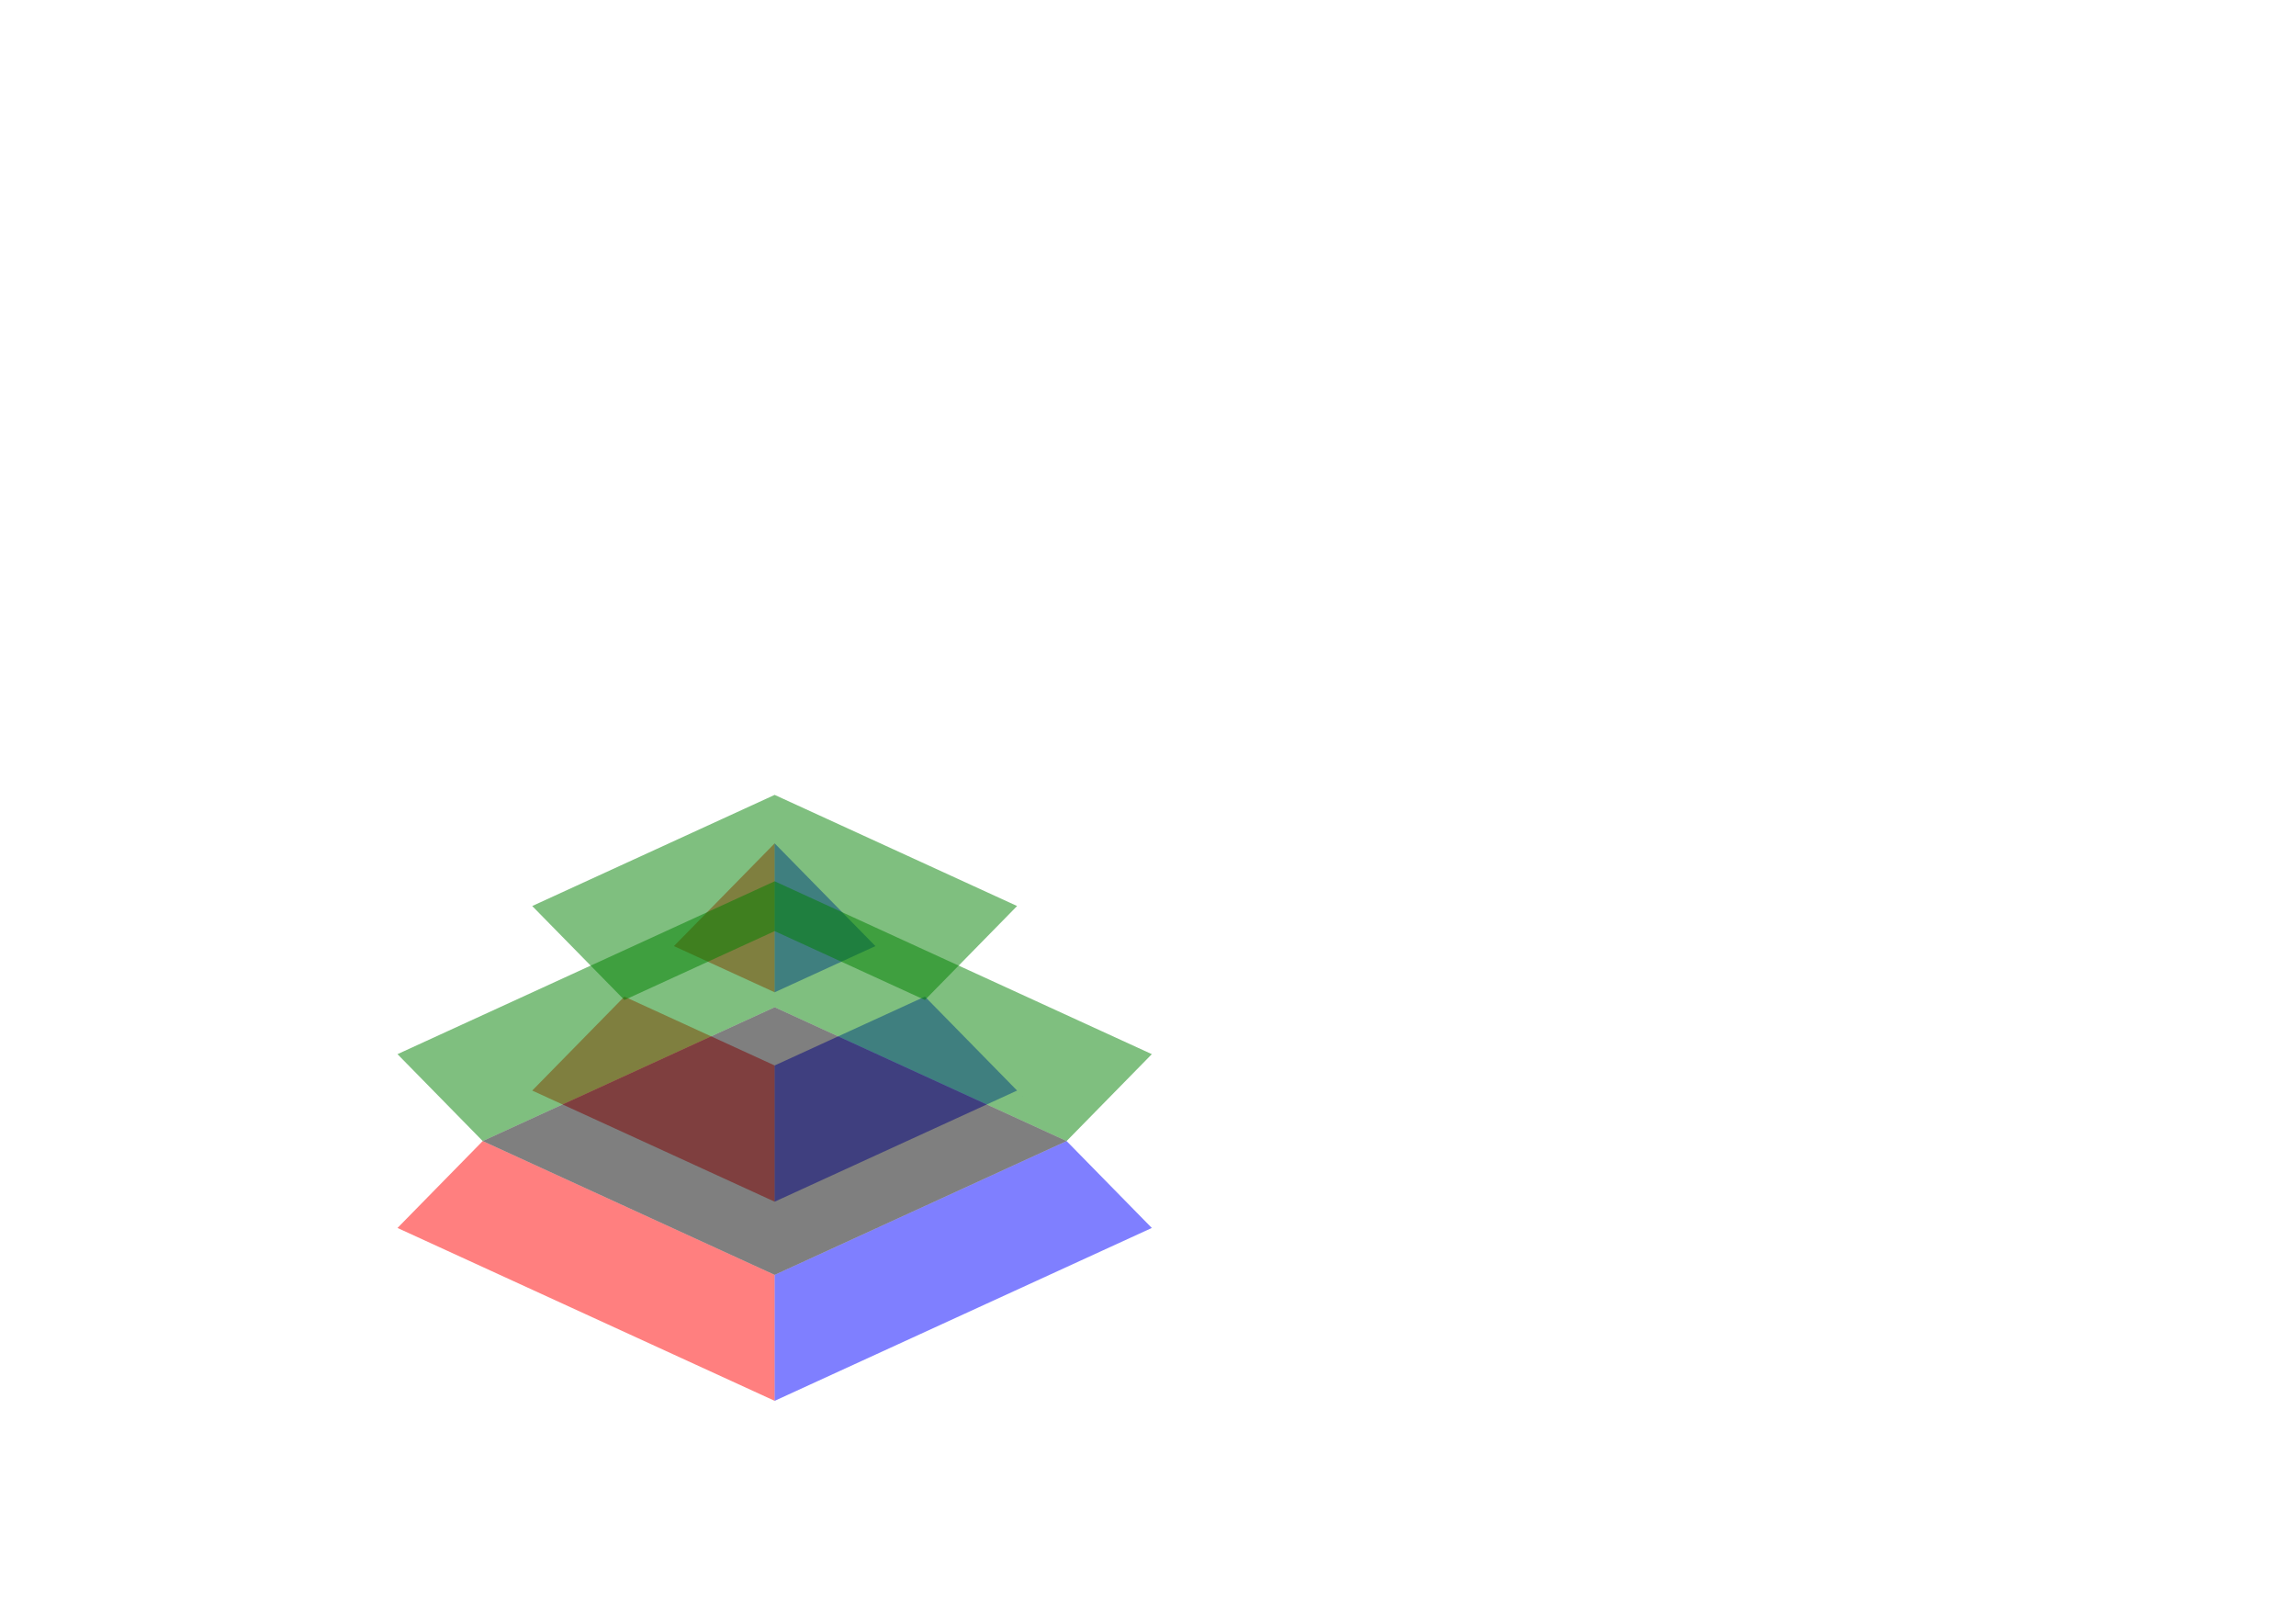
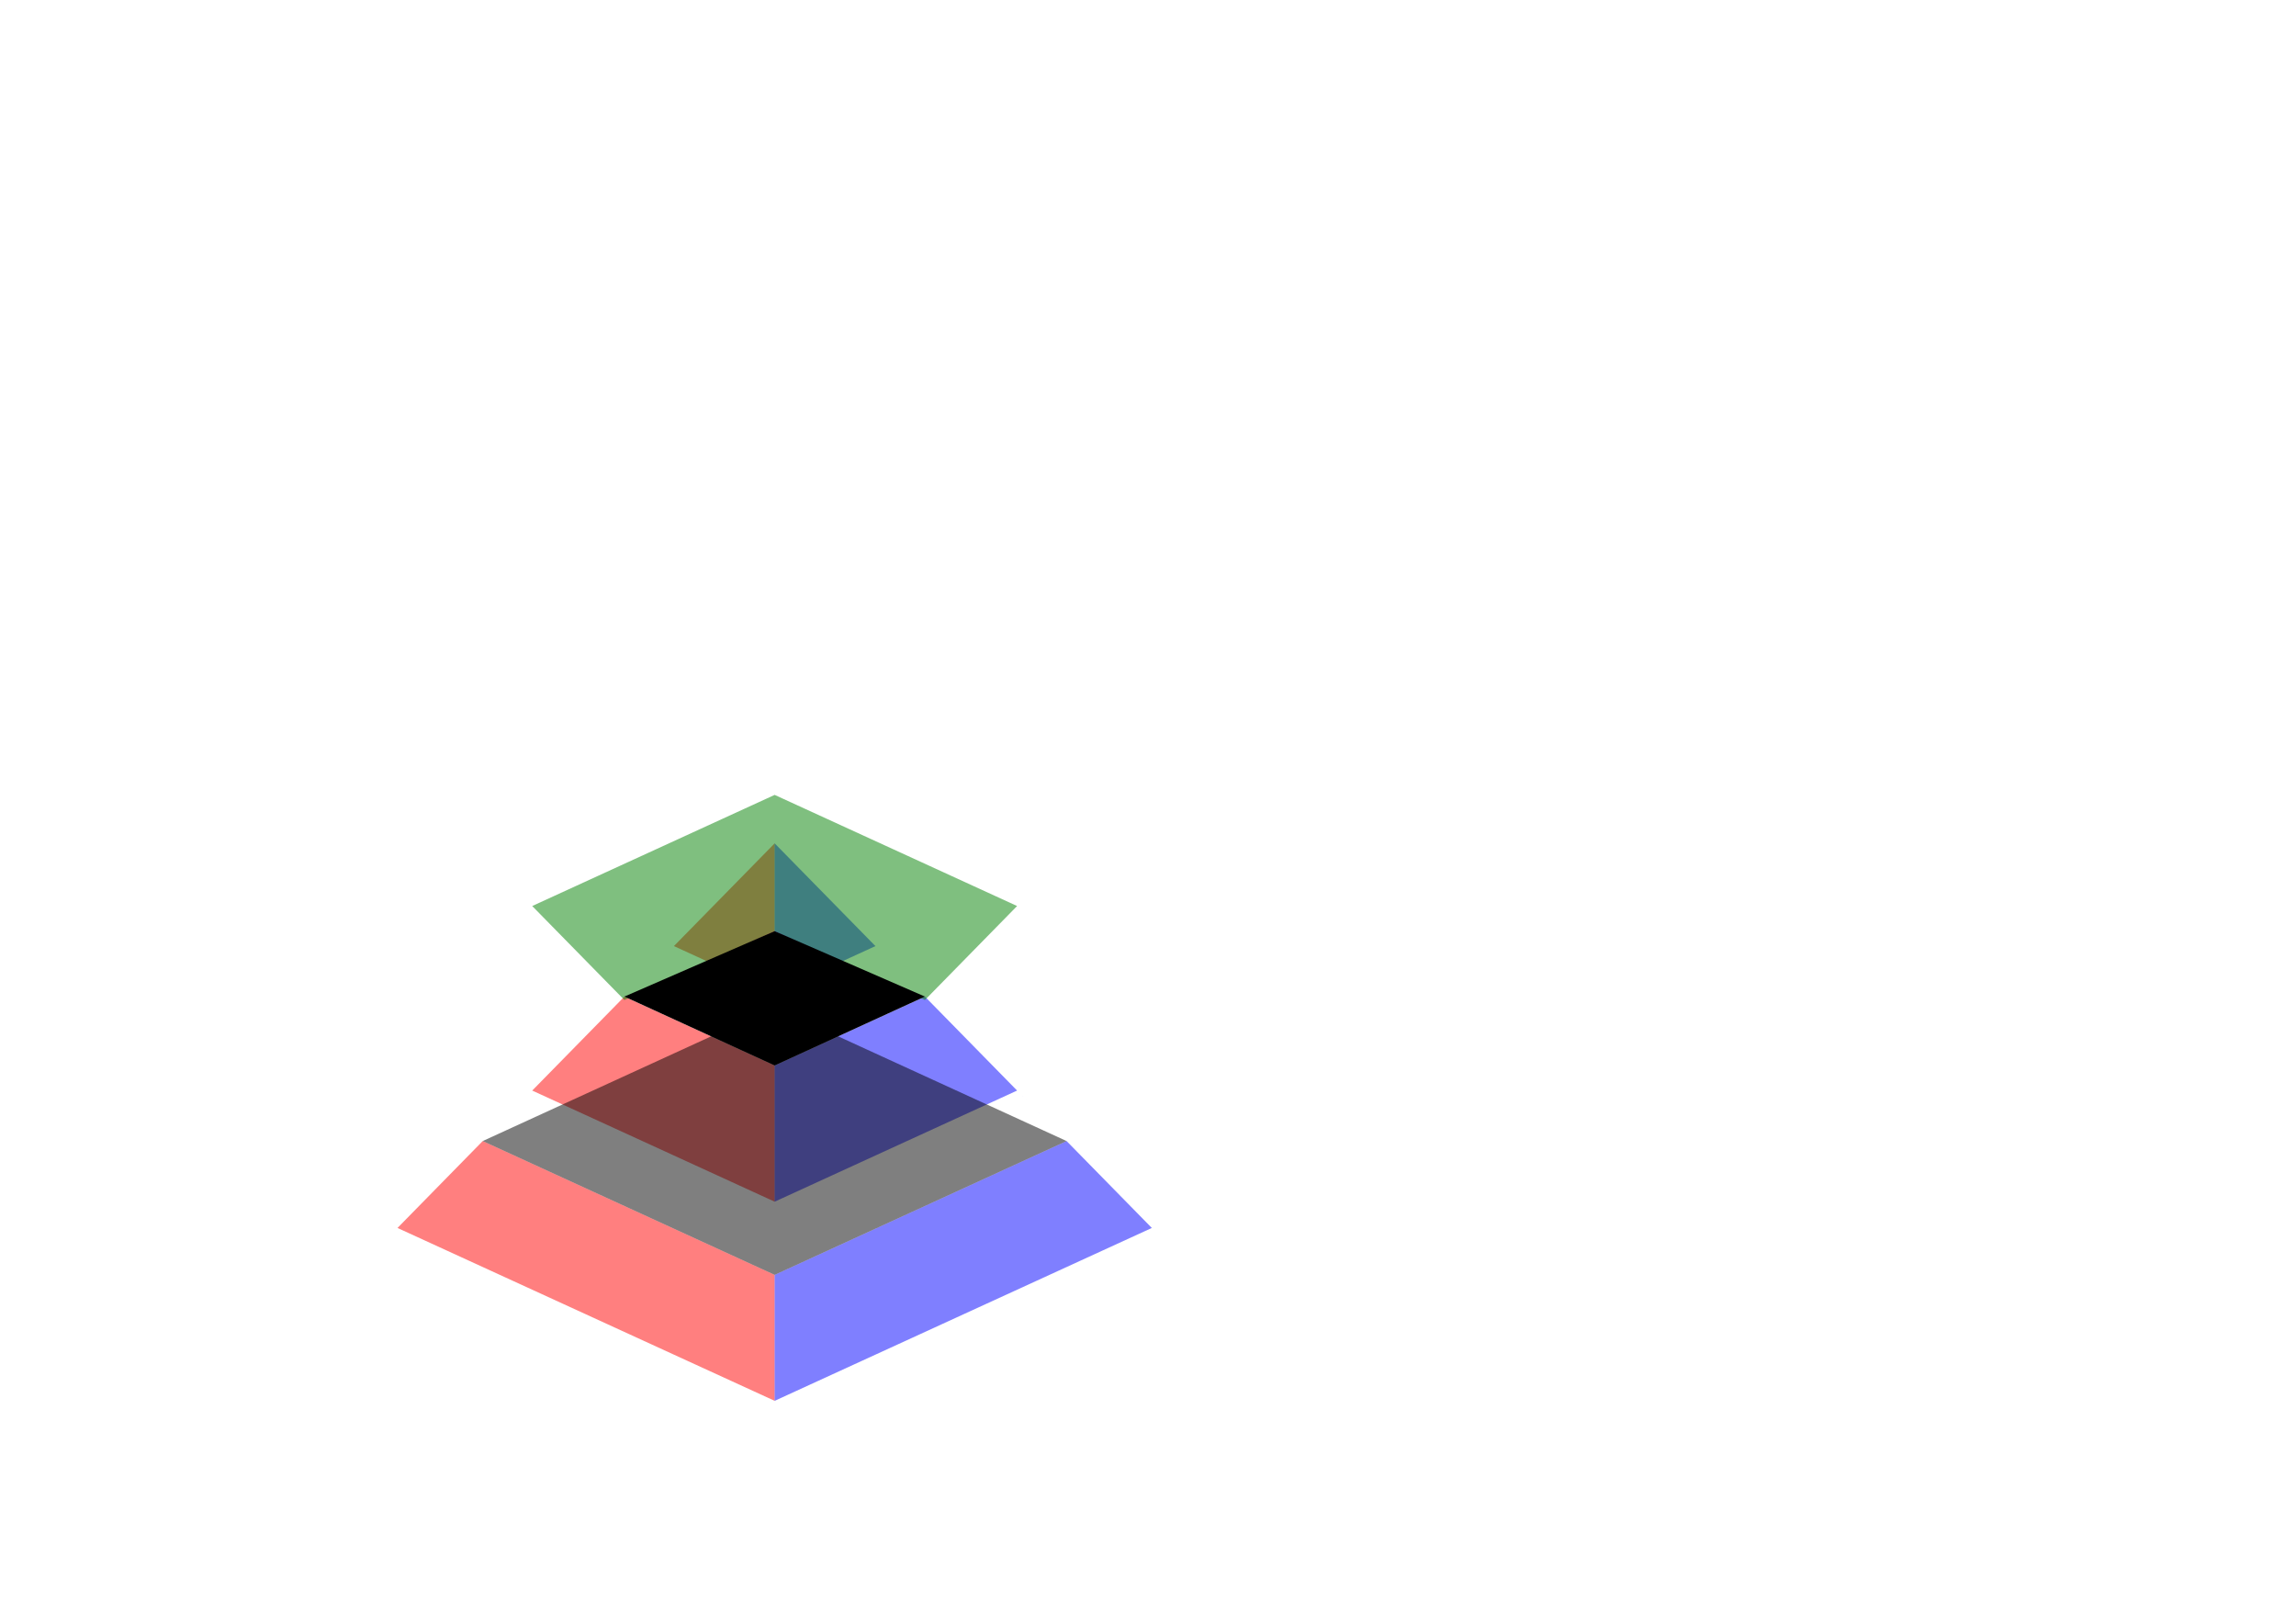
<svg xmlns="http://www.w3.org/2000/svg" width="297mm" height="210mm" viewBox="0 0 297 210" version="1.1" id="svg8">
  <defs id="defs2" />
  <g id="layer1">
    <path style="fill:#ff0000;fill-opacity:0.5;stroke:none;stroke-width:1px;stroke-linecap:butt;stroke-linejoin:miter;stroke-opacity:1" d="M 235.996,557.771 194.334,600.25 378.73,684.756 v -61.572 z" transform="scale(0.2645833)" id="path945" />
    <path style="fill:#ff0000;fill-opacity:0.5;stroke:none;stroke-width:1px;stroke-linecap:butt;stroke-linejoin:miter;stroke-opacity:1" d="m 305.26,487.152 -45.057,45.939 118.527,54.318 v -66.588 z" transform="scale(0.2645833)" id="path943" />
    <path style="fill:#ff0000;fill-opacity:0.5;stroke:none;stroke-width:1px;stroke-linecap:butt;stroke-linejoin:miter;stroke-opacity:1" d="m 378.73,412.242 -49.264,50.229 49.264,22.578 z" transform="scale(0.2645833)" id="path901" />
    <path style="fill:#0000ff;fill-opacity:0.5;stroke:none;stroke-width:1px;stroke-linecap:butt;stroke-linejoin:miter;stroke-opacity:1" d="m 521.465,557.771 -142.734,65.412 v 61.572 L 563.129,600.25 Z" transform="scale(0.2645833)" id="path952" />
    <path style="fill:#0000ff;fill-opacity:0.5;stroke:none;stroke-width:1px;stroke-linecap:butt;stroke-linejoin:miter;stroke-opacity:1" d="m 452.201,487.152 -73.471,33.67 v 66.588 l 118.527,-54.318 24.207,24.68 z" transform="scale(0.2645833)" id="path950" />
    <path style="fill:#0000ff;fill-opacity:0.5;stroke:none;stroke-width:1px;stroke-linecap:butt;stroke-linejoin:miter;stroke-opacity:1" d="m 378.73,412.242 v 72.807 l 49.266,-22.578 z" transform="scale(0.2645833)" id="path903" />
    <path id="path954" style="fill:#008000;fill-opacity:0.5;stroke:none;stroke-width:0.265px;stroke-linecap:butt;stroke-linejoin:miter;stroke-opacity:1" d="M 80.767,129.334 68.845,117.179 100.206,102.807 l 31.36,14.372 -11.921,12.155 -19.439,-8.909 z" />
-     <path id="path959" style="fill:#008000;fill-opacity:0.5;stroke:none;stroke-width:0.265px;stroke-linecap:butt;stroke-linejoin:miter;stroke-opacity:1" d="m 62.441,147.577 -11.023,-11.239 48.788,-22.359 48.789,22.359 -11.024,11.239 -37.765,-17.307 z" />
    <path style="fill:#000000;stroke:none;stroke-width:0.265px;stroke-linecap:butt;stroke-linejoin:miter;stroke-opacity:1;fill-opacity:0.5" d="M 100.206,164.884 62.441,147.577 100.206,130.27 137.971,147.577 Z" id="path964" />
+     <path style="fill:#000000;stroke:none;stroke-width:0.265px;stroke-linecap:butt;stroke-linejoin:miter;stroke-opacity:1" d="m 100.206,137.801 -19.439,-8.909 19.439,-8.467 19.439,8.467 z" id="path847" />
  </g>
</svg>
